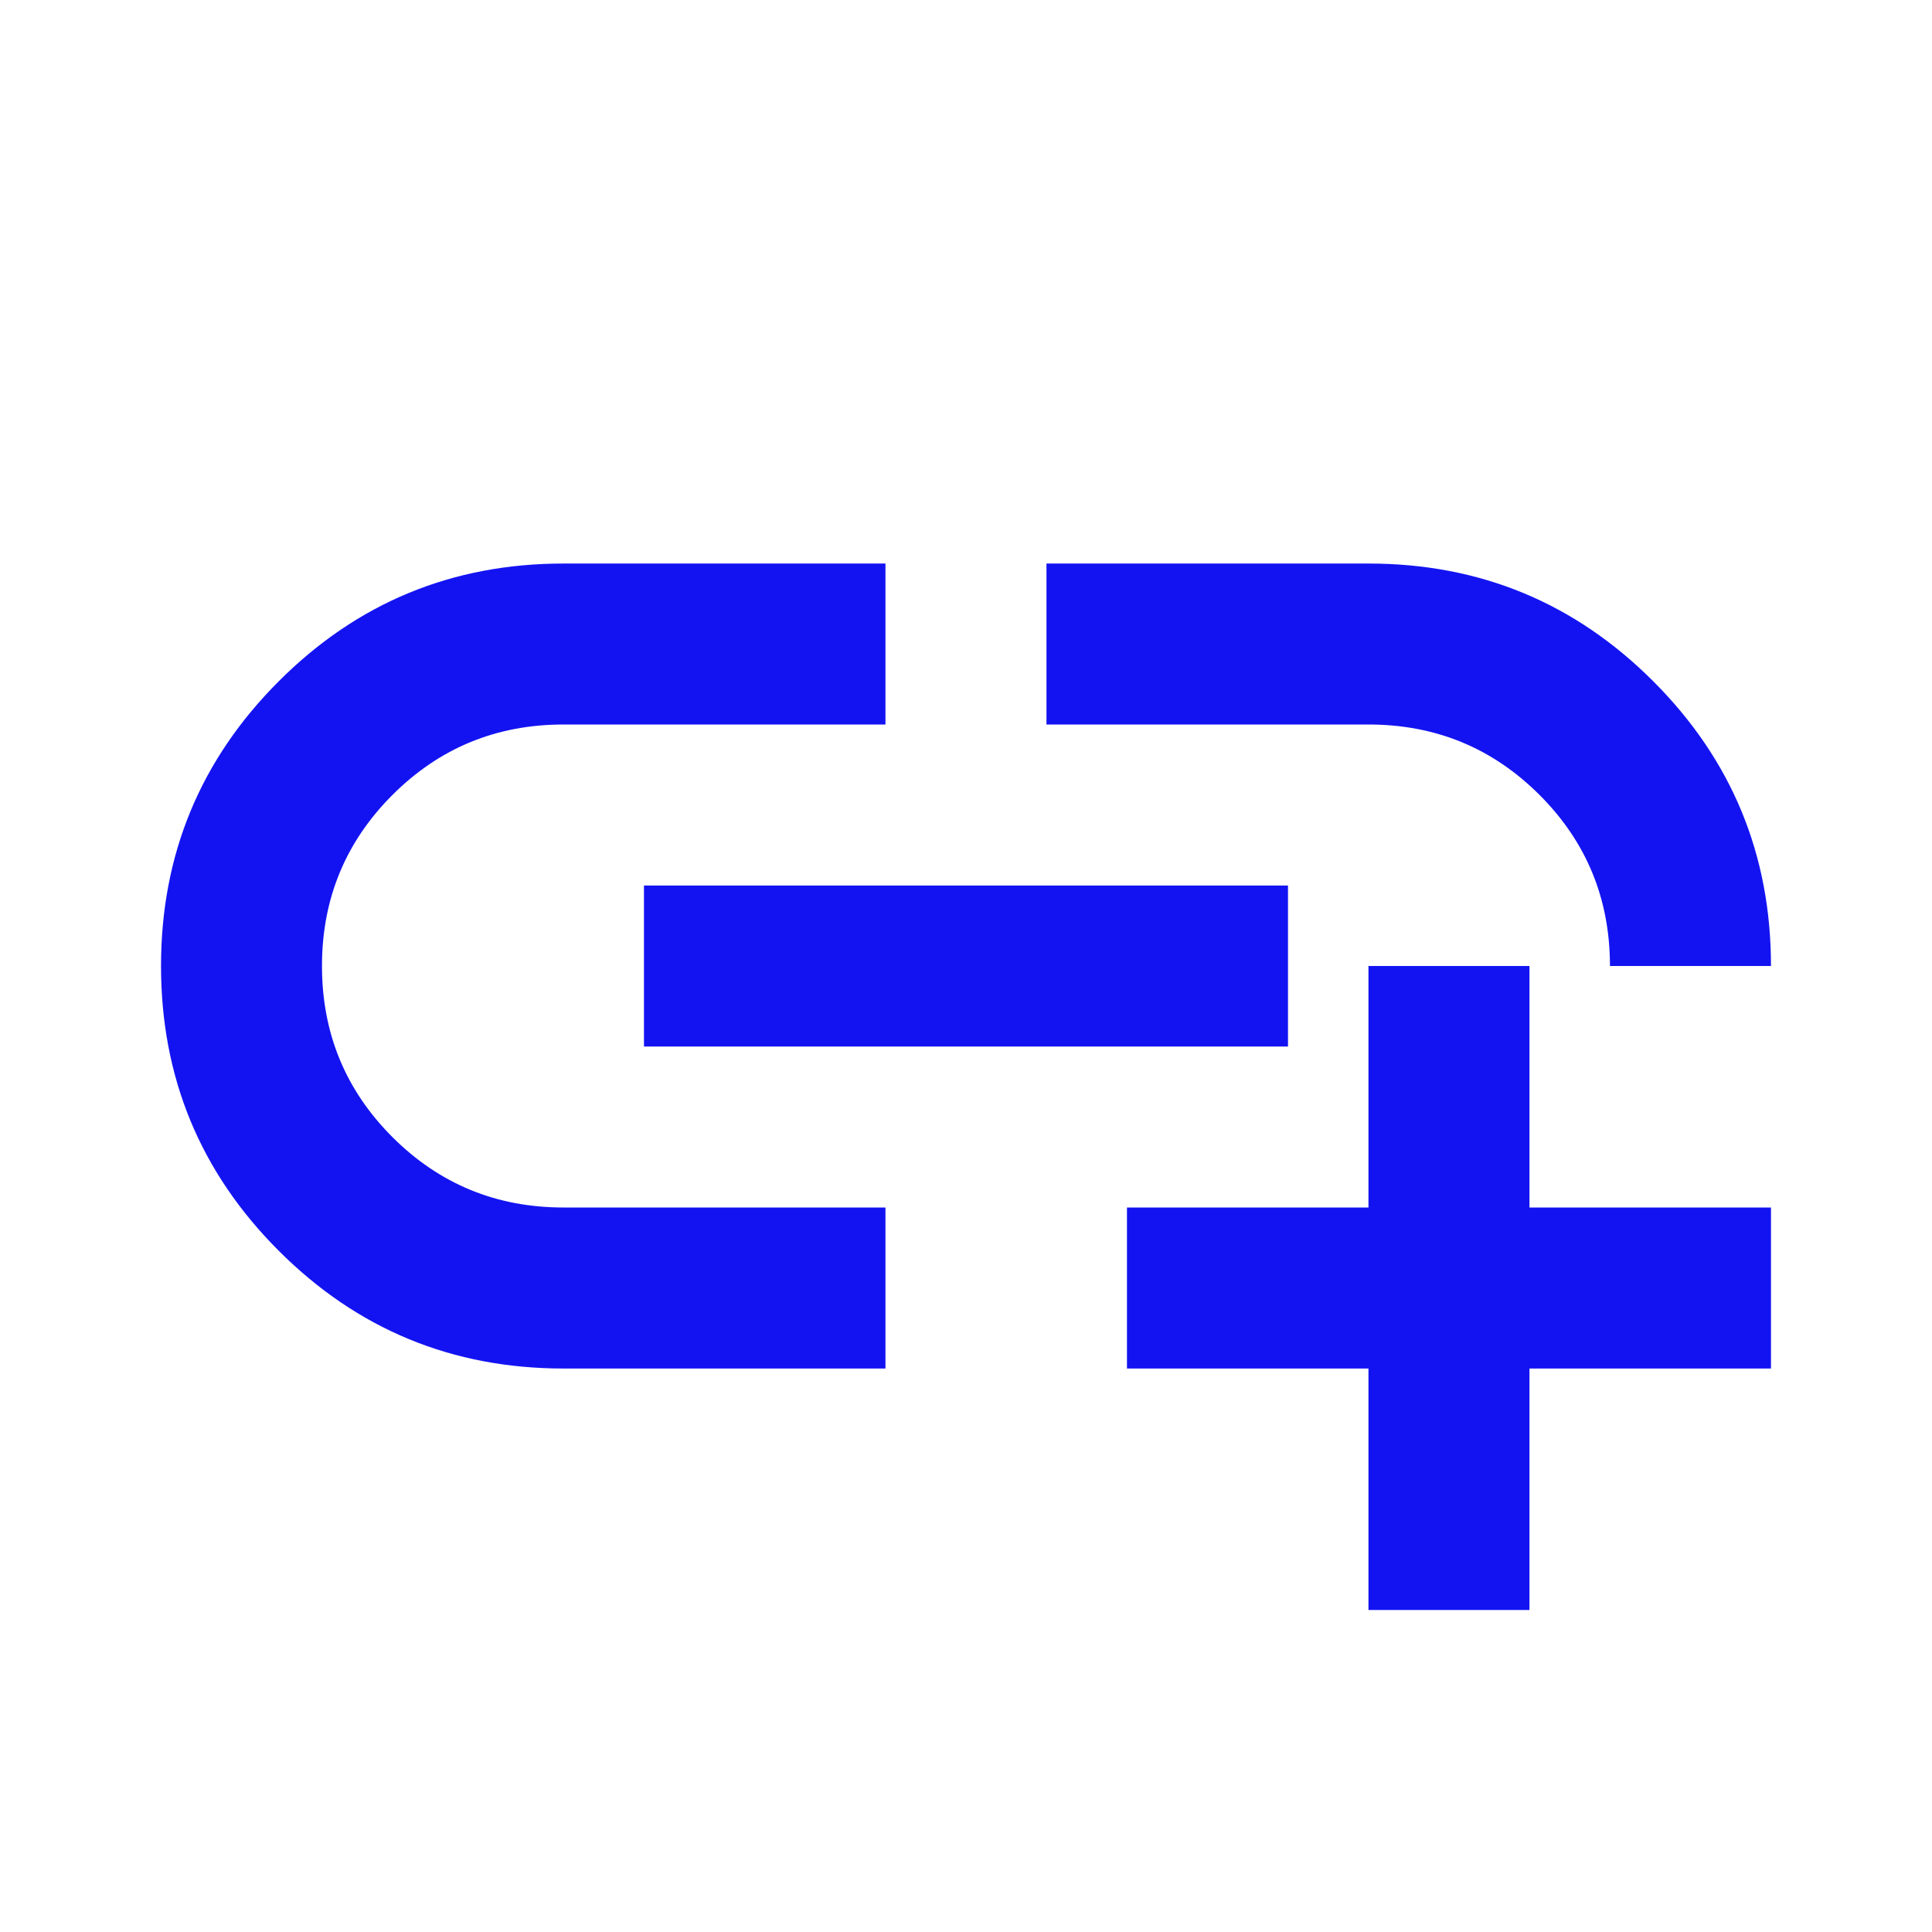
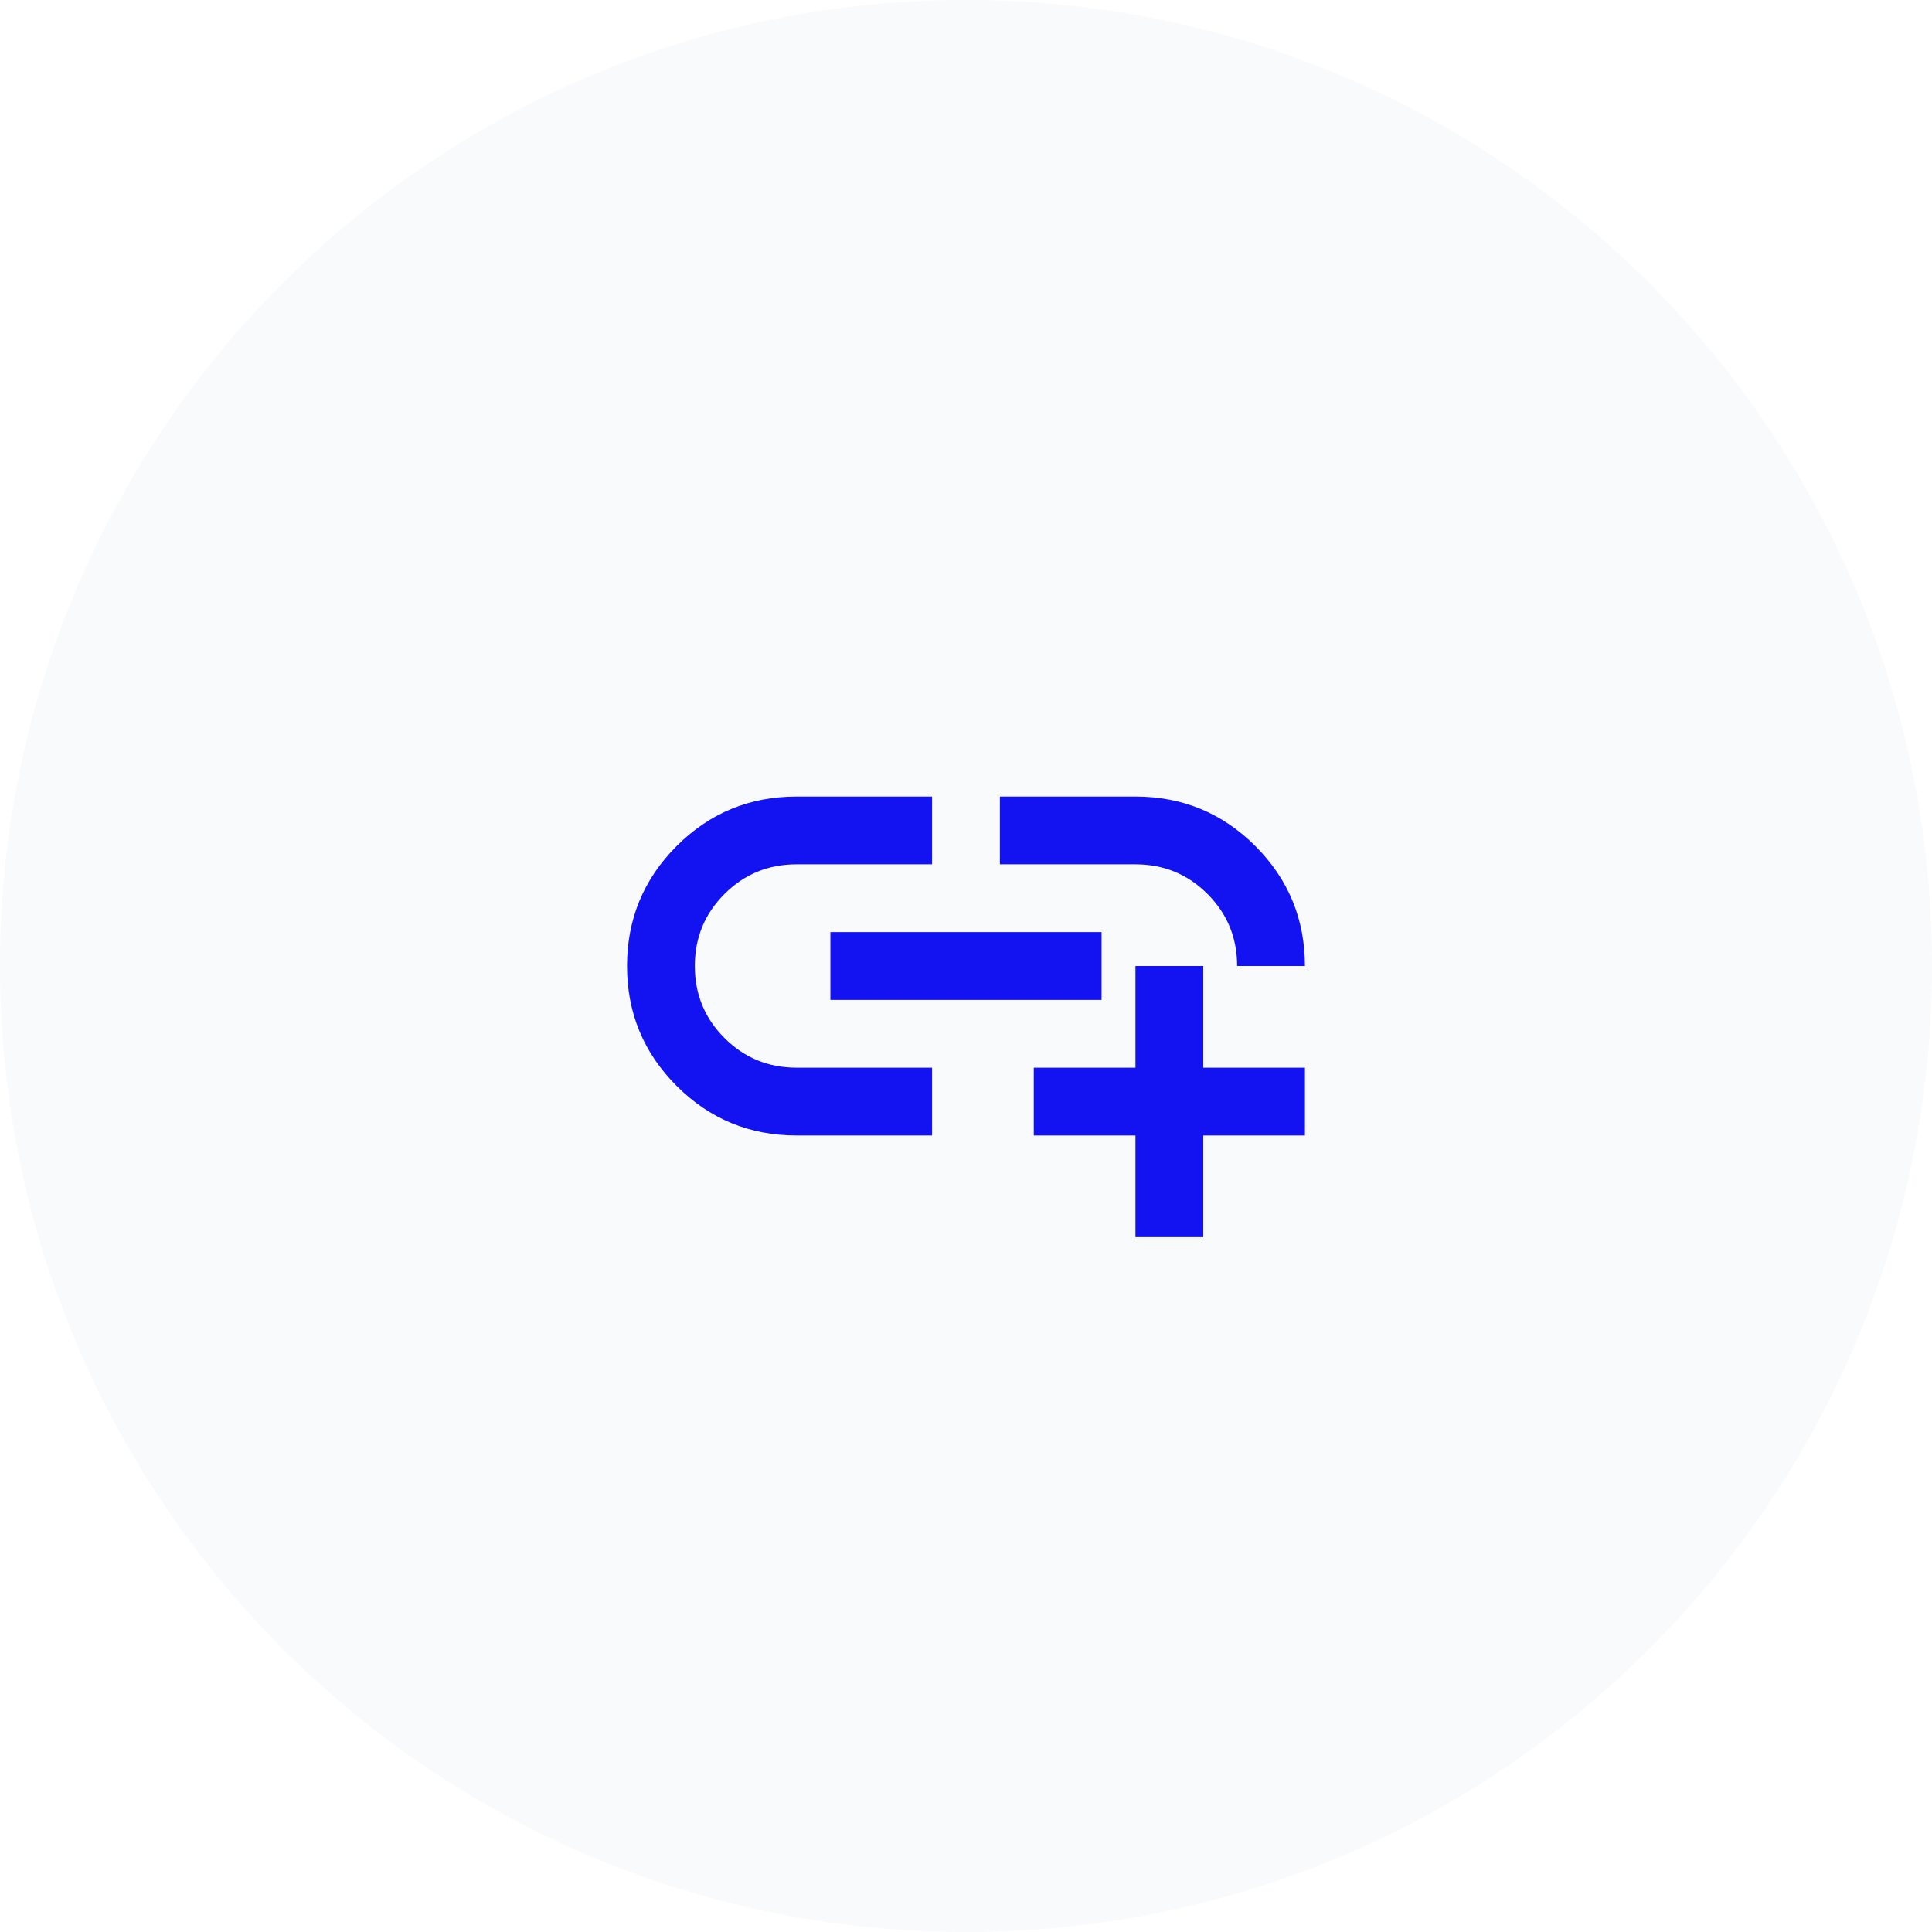
- <svg xmlns="http://www.w3.org/2000/svg" width="32" height="32" viewBox="0 0 32 32" fill="none">
-   <mask id="mask0_396_1406" style="mask-type:alpha" maskUnits="userSpaceOnUse" x="0" y="0" width="32" height="32">
-     <rect width="32" height="32" fill="#D9D9D9" />
+ <svg xmlns="http://www.w3.org/2000/svg" width="76" height="76" viewBox="0 0 76 76" fill="none">
+   <rect width="76" height="76" rx="38" fill="#F9FAFC" />
+   <mask id="mask0_489_1304" style="mask-type:alpha" maskUnits="userSpaceOnUse" x="22" y="22" width="32" height="32">
+     <rect x="22" y="22" width="32" height="32" fill="#D9D9D9" />
  </mask>
-   <g mask="url(#mask0_396_1406)">
-     <path d="M22.666 26.667V22.667H18.666V20H22.666V16H25.333V20H29.333V22.667H25.333V26.667H22.666ZM14.666 22.667H9.333C7.489 22.667 5.917 22.017 4.617 20.717C3.317 19.417 2.667 17.845 2.667 16C2.667 14.156 3.317 12.584 4.617 11.284C5.917 9.983 7.489 9.334 9.333 9.334H14.666V12H9.333C8.222 12 7.278 12.389 6.5 13.167C5.722 13.945 5.333 14.889 5.333 16C5.333 17.111 5.722 18.056 6.5 18.834C7.278 19.611 8.222 20 9.333 20H14.666V22.667ZM10.666 17.334V14.667H21.333V17.334H10.666ZM29.333 16H26.666C26.666 14.889 26.278 13.945 25.5 13.167C24.722 12.389 23.778 12 22.666 12H17.333V9.334H22.666C24.511 9.334 26.083 9.983 27.383 11.284C28.683 12.584 29.333 14.156 29.333 16Z" fill="#1313F2" />
+   <g mask="url(#mask0_489_1304)">
+     <path d="M44.666 48.667V44.667H40.666V42H44.666V38H47.333V42H51.333V44.667H47.333V48.667H44.666ZM36.666 44.667H31.333C29.489 44.667 27.916 44.017 26.616 42.717C25.317 41.417 24.666 39.845 24.666 38C24.666 36.156 25.317 34.584 26.616 33.283C27.916 31.983 29.489 31.334 31.333 31.334H36.666V34H31.333C30.222 34 29.278 34.389 28.5 35.167C27.722 35.945 27.333 36.889 27.333 38C27.333 39.111 27.722 40.056 28.5 40.834C29.278 41.611 30.222 42 31.333 42H36.666V44.667ZM32.666 39.334V36.667H43.333V39.334H32.666ZM51.333 38H48.666C48.666 36.889 48.278 35.945 47.5 35.167C46.722 34.389 45.778 34 44.666 34H39.333V31.334H44.666C46.511 31.334 48.083 31.983 49.383 33.283C50.683 34.584 51.333 36.156 51.333 38Z" fill="#1313F2" />
  </g>
</svg>
